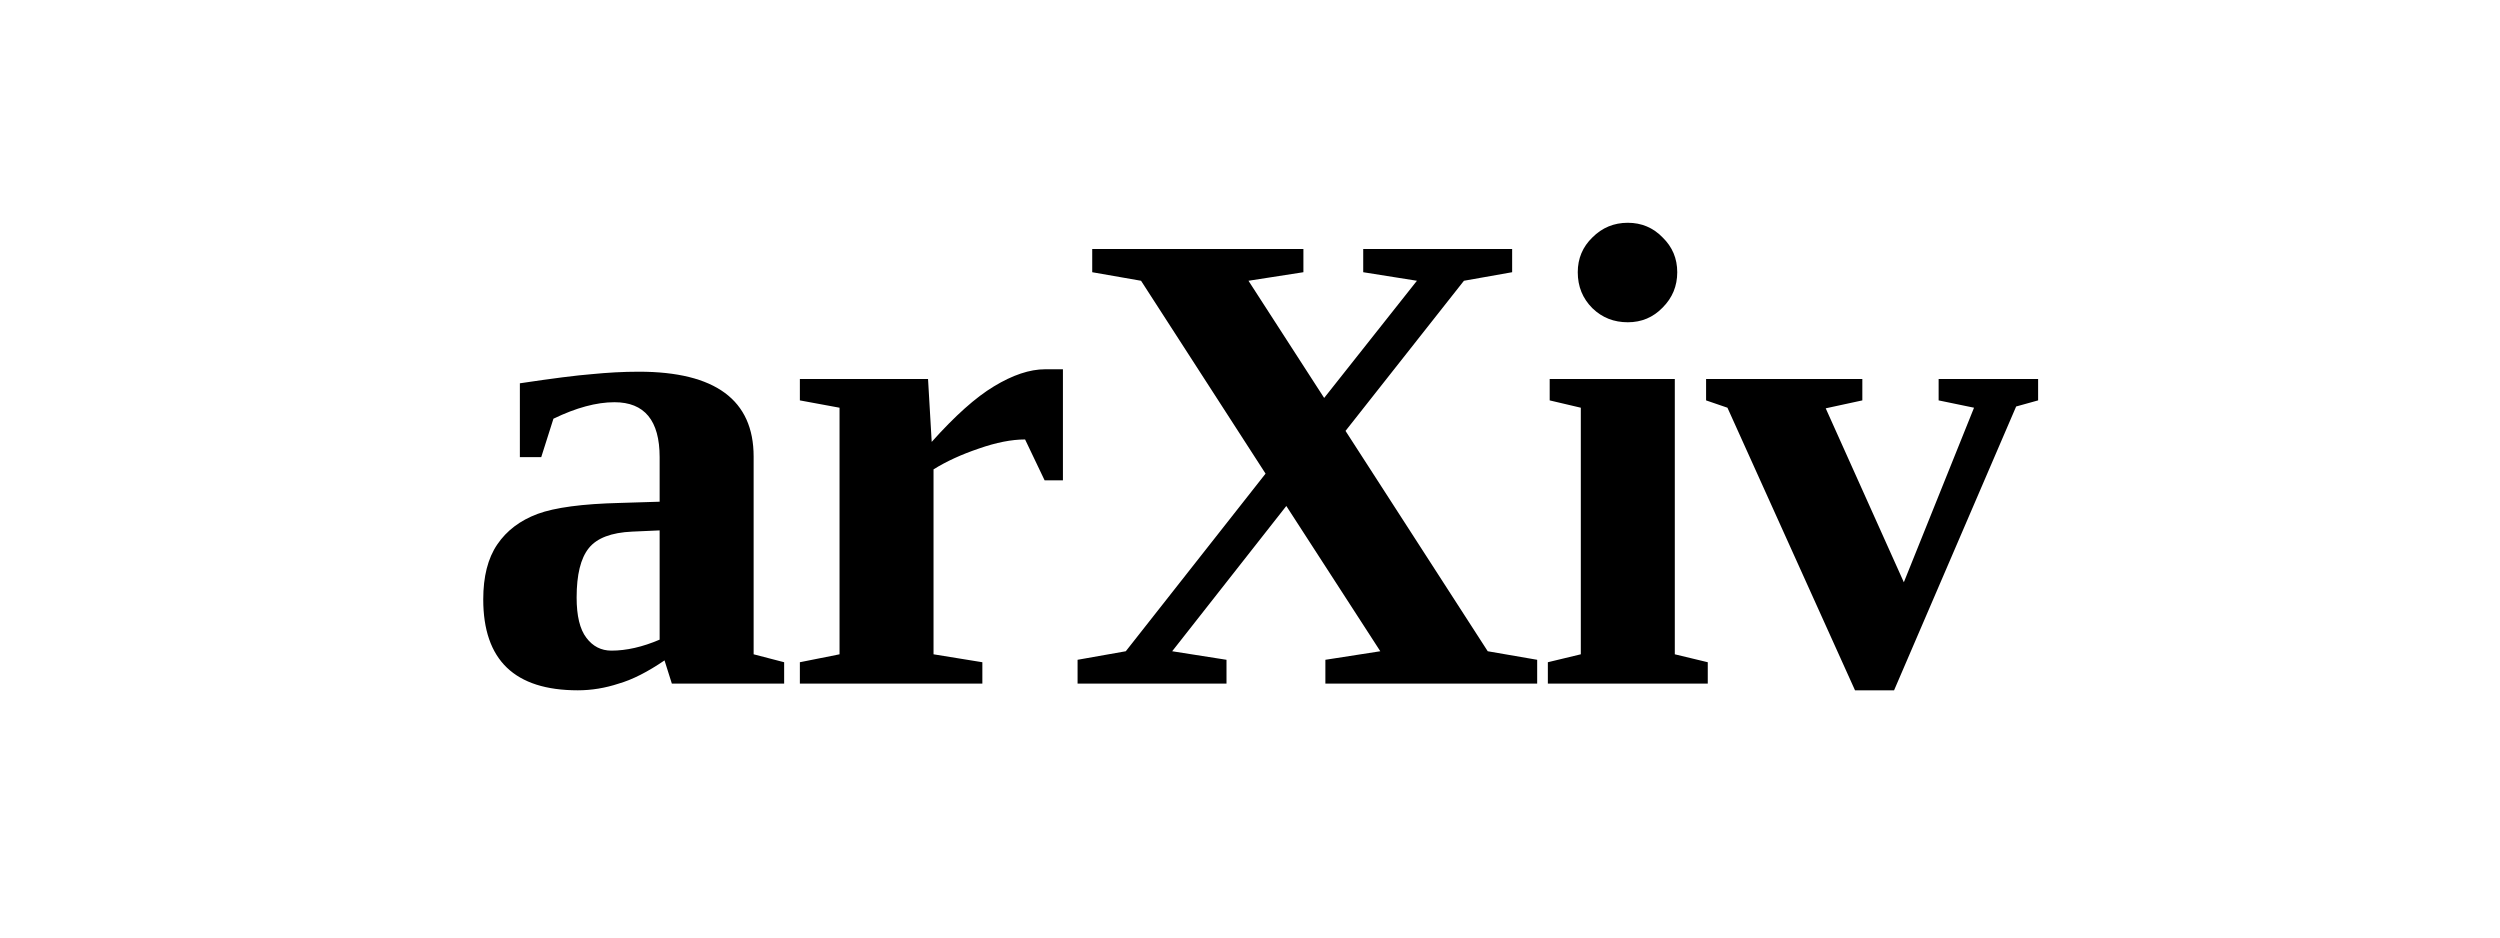
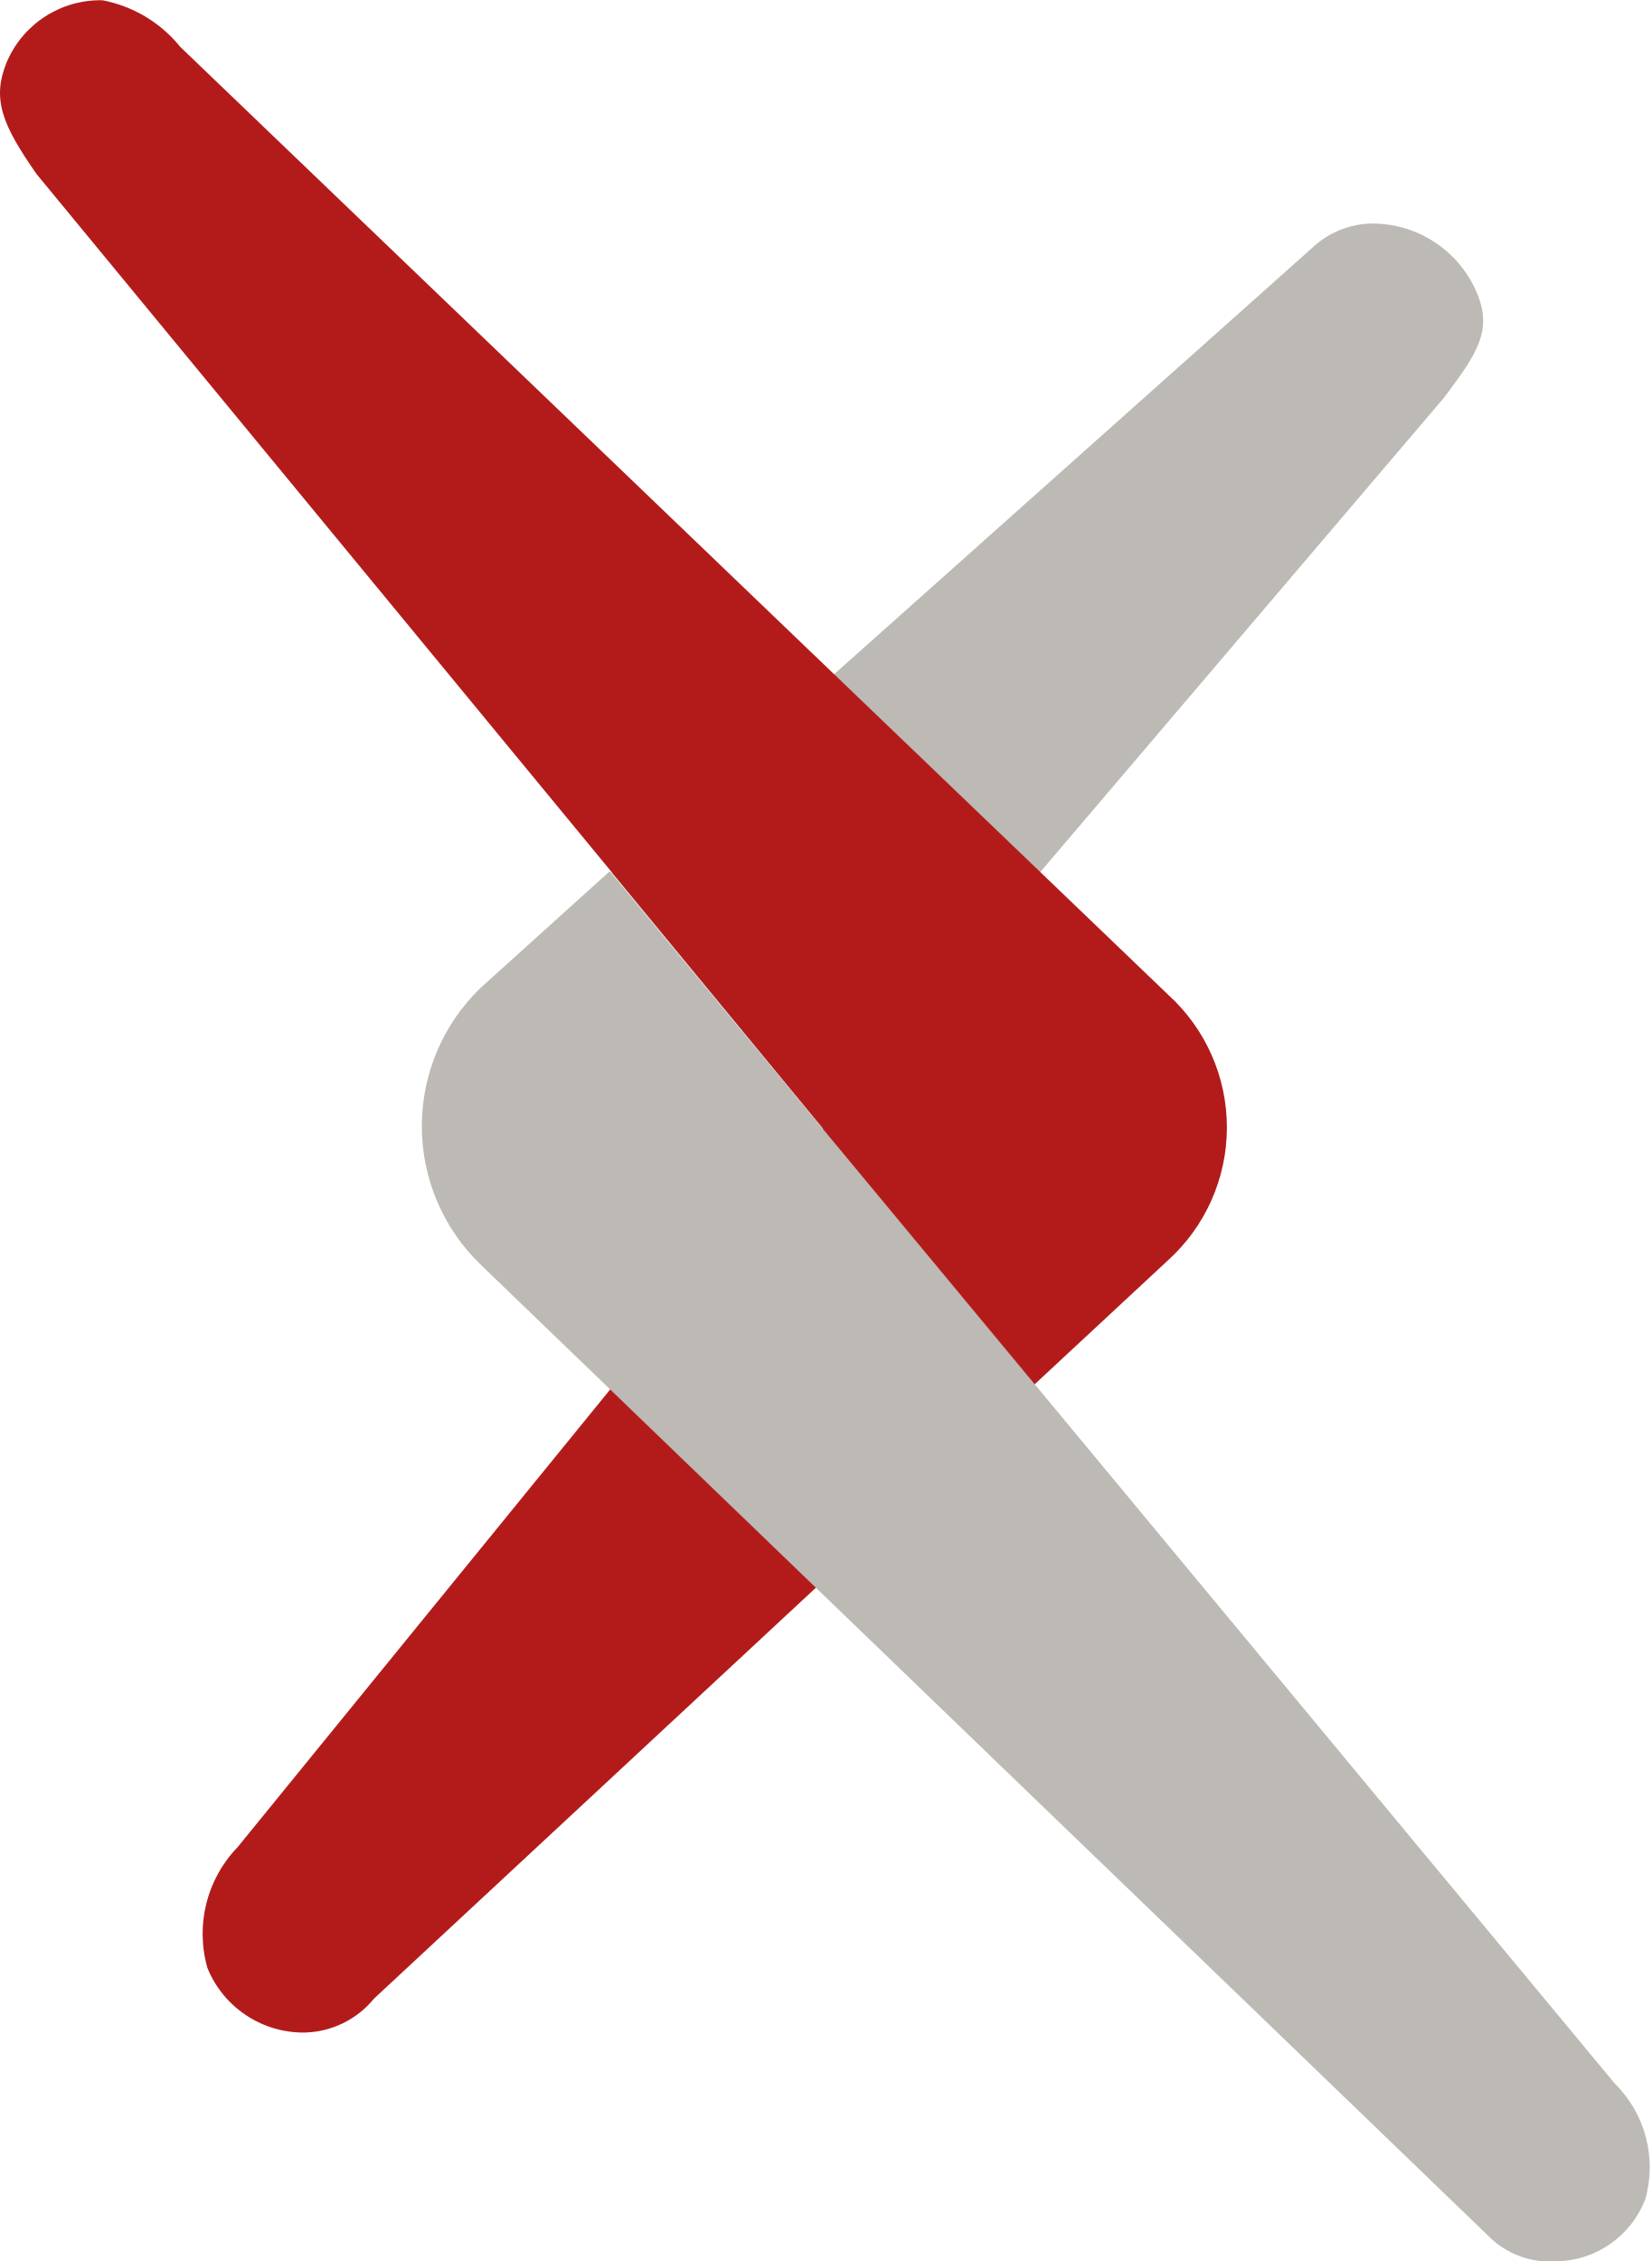
- <svg xmlns="http://www.w3.org/2000/svg" viewBox="0 0 64 24" role="img" aria-label="arXiv">
-   <text x="32" y="17.5" text-anchor="middle" font-family="ui-serif, Georgia, 'Times New Roman', serif" font-size="17" font-weight="600" letter-spacing="-0.3" fill="currentColor">arXiv</text>
+ <svg xmlns="http://www.w3.org/2000/svg" role="img" aria-label="arXiv" viewBox="0 0 17.732 24.269">
+   <g>
+     <path d="M573.549,280.916l2.266,2.738,6.674-7.84c.353-.47.52-.717.353-1.117a1.218,1.218,0,0,0-1.061-.748h0a.953.953,0,0,0-.712.262Z" transform="translate(-566.984 -271.548)" fill="#bdb9b4" />
+     <path d="M579.525,282.225l-10.606-10.174a1.413,1.413,0,0,0-.834-.5,1.09,1.09,0,0,0-1.027.66c-.167.4-.047.681.319,1.206l8.44,10.242h0l-6.282,7.716a1.336,1.336,0,0,0-.323,1.3,1.114,1.114,0,0,0,1.04.69A.992.992,0,0,0,571,293l8.519-7.92A1.924,1.924,0,0,0,579.525,282.225Z" transform="translate(-566.984 -271.548)" fill="#b31b1b" />
+     <path d="M584.32,293.912l-8.525-10.275,0,0L573.53,280.9l-1.389,1.254a2.063,2.063,0,0,0,0,2.965l10.812,10.419a.925.925,0,0,0,.742.282,1.039,1.039,0,0,0,.953-.667A1.261,1.261,0,0,0,584.32,293.912Z" transform="translate(-566.984 -271.548)" fill="#bdb9b4" />
+   </g>
</svg>
